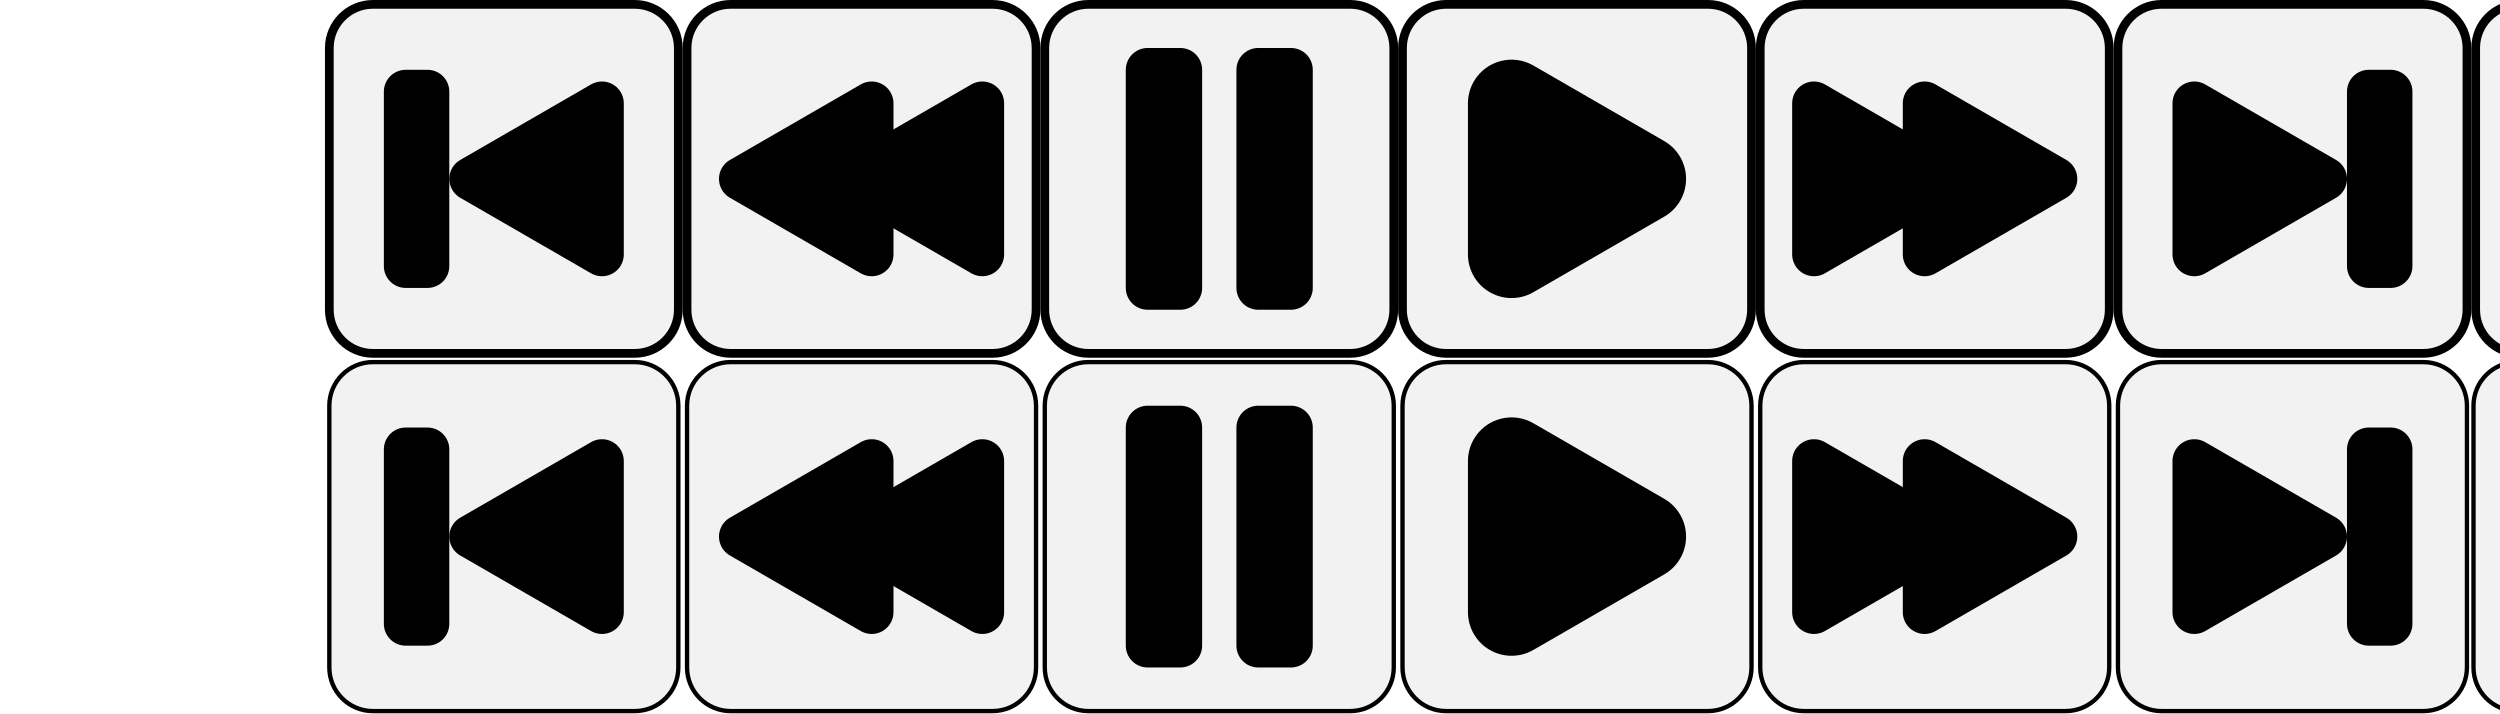
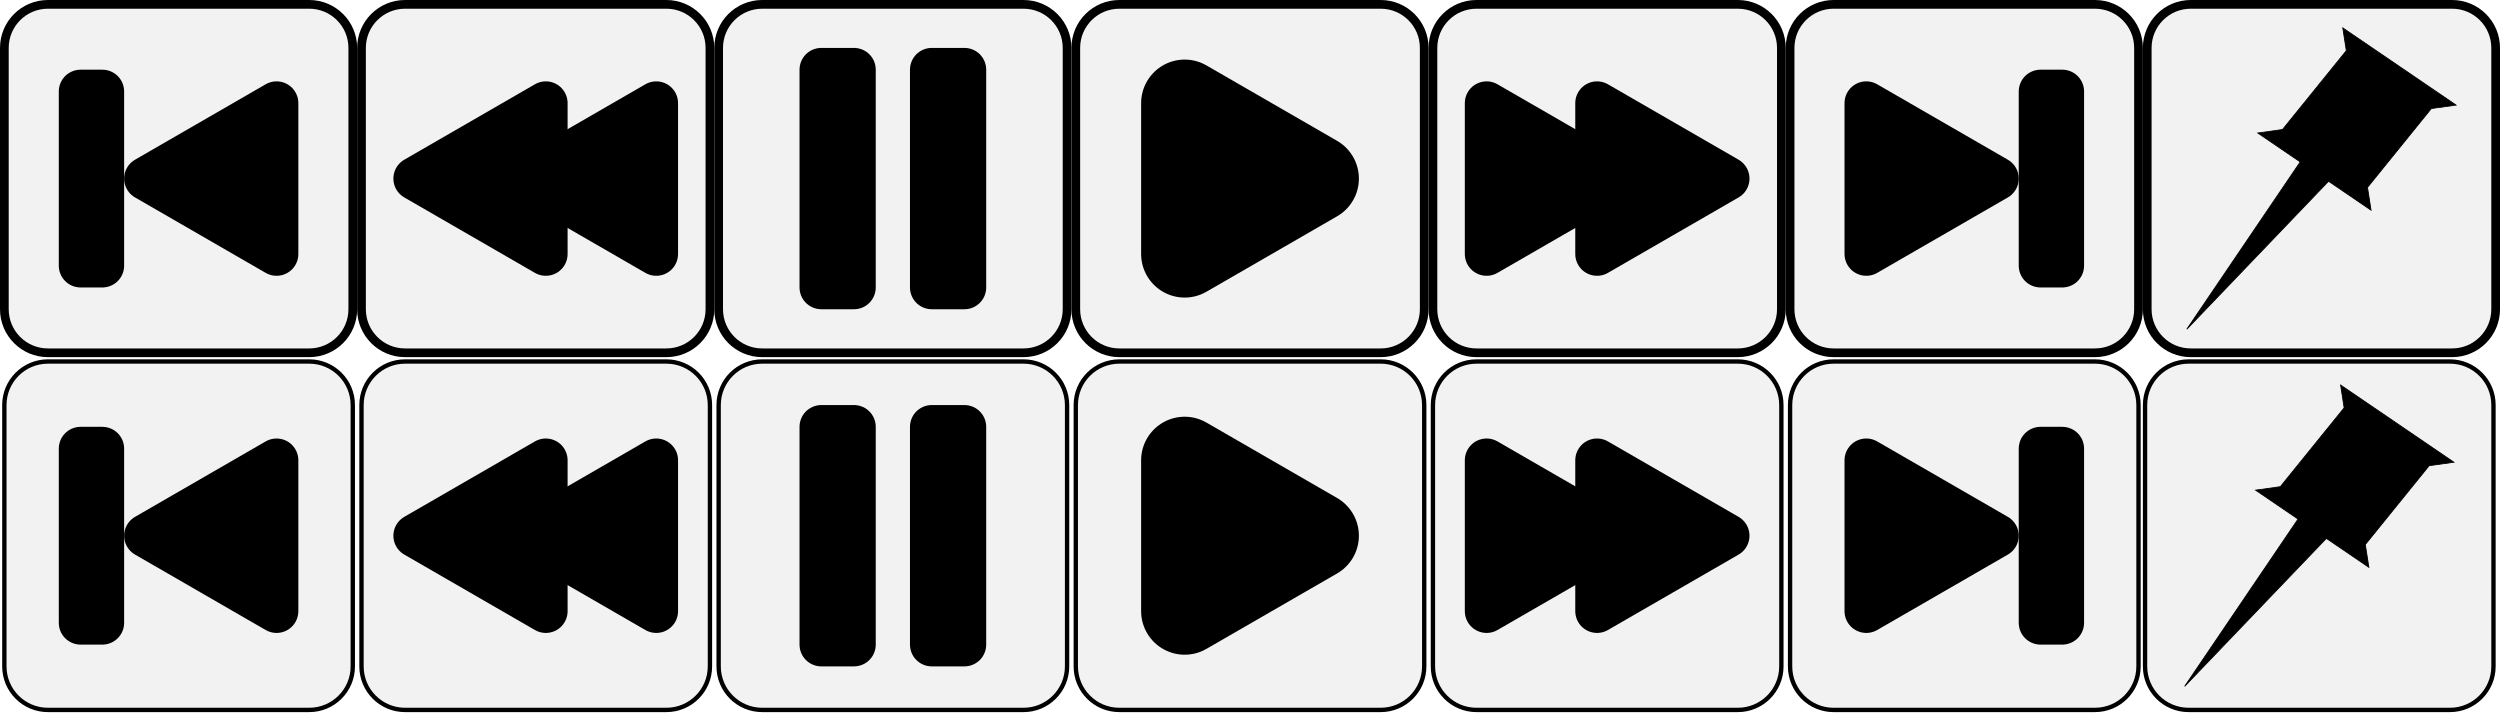
- <svg xmlns="http://www.w3.org/2000/svg" width="1146.13" height="327" id="svg4433" version="1.1">
+ <svg xmlns="http://www.w3.org/2000/svg" width="1147.994" height="327.003" id="svg4433" version="1.1">
  <defs id="defs4435" />
-   <g id="layer1" transform="translate(521.5938,-492.875)">
+   <g id="layer1" transform="translate(372.6138,-492.875)">
    <g id="g4118" transform="translate(-13.15053,0)">
      <g transform="translate(65.03659,-42.00005)" id="g3840">
        <rect style="fill:#f2f2f2;fill-opacity:1;fill-rule:nonzero;stroke:#000000;stroke-width:4;stroke-linejoin:round;stroke-miterlimit:4;stroke-opacity:1;stroke-dasharray:none;stroke-dashoffset:0" id="rect4443" width="160" height="160" x="69.5" y="-696.875" rx="20" ry="20" transform="scale(1,-1)" />
        <path style="fill:#000000;fill-opacity:1;fill-rule:nonzero;stroke:#000000;stroke-width:40;stroke-linejoin:round;stroke-miterlimit:4;stroke-opacity:1;stroke-dasharray:none;stroke-dashoffset:0" id="path3817" d="m -340,87.5 -60,34.641 0,-69.282 z" transform="translate(519.5001,529.375)" />
      </g>
      <g transform="translate(-98.9634,-222)" id="g3930">
        <rect transform="scale(1,-1)" ry="20" rx="20" y="-876.875" x="69.5" height="160" width="160" id="rect3037" style="fill:#f2f2f2;fill-opacity:1;fill-rule:nonzero;stroke:#000000;stroke-width:4;stroke-linejoin:round;stroke-miterlimit:4;stroke-opacity:1;stroke-dasharray:none;stroke-dashoffset:0" />
        <g id="g3926">
          <rect ry="20" rx="0" y="746.875" x="116.641" height="100" width="15" id="rect3822" style="fill:#000000;fill-opacity:1;fill-rule:nonzero;stroke:#000000;stroke-width:20;stroke-linejoin:round;stroke-miterlimit:4;stroke-opacity:1;stroke-dasharray:none;stroke-dashoffset:0" />
          <rect style="fill:#000000;fill-opacity:1;fill-rule:nonzero;stroke:#000000;stroke-width:20;stroke-linejoin:round;stroke-miterlimit:4;stroke-opacity:1;stroke-dasharray:none;stroke-dashoffset:0" id="rect3828" width="15" height="100" x="167.36" y="746.875" rx="0" ry="20" />
        </g>
      </g>
      <g transform="translate(29.03658,-62.00005)" id="g3892">
        <rect transform="scale(1,-1)" ry="20" rx="20" y="-716.875" x="269.5" height="160" width="160" id="rect3033" style="fill:#f2f2f2;fill-opacity:1;fill-rule:nonzero;stroke:#000000;stroke-width:4;stroke-linejoin:round;stroke-miterlimit:4;stroke-opacity:1;stroke-dasharray:none;stroke-dashoffset:0" />
        <g id="g3888" transform="translate(-1.1594238e-5,20)">
          <path transform="translate(74.14062,149.375)" d="m 280,467.5 -60,34.641 0,-69.282 z" id="path3848" style="fill:#000000;fill-opacity:1;fill-rule:nonzero;stroke:#000000;stroke-width:20;stroke-linejoin:round;stroke-miterlimit:4;stroke-opacity:1;stroke-dasharray:none;stroke-dashoffset:0" />
          <path style="fill:#000000;fill-opacity:1;fill-rule:nonzero;stroke:#000000;stroke-width:20;stroke-linejoin:round;stroke-miterlimit:4;stroke-opacity:1;stroke-dasharray:none;stroke-dashoffset:0" id="path3850" d="m 280,467.5 -60,34.641 0,-69.282 z" transform="translate(124.8595,149.375)" />
        </g>
      </g>
      <g transform="matrix(-1,0,0,1,256.0367,-42.00005)" id="g3868">
        <rect style="fill:#f2f2f2;fill-opacity:1;fill-rule:nonzero;stroke:#000000;stroke-width:4;stroke-linejoin:round;stroke-miterlimit:4;stroke-opacity:1;stroke-dasharray:none;stroke-dashoffset:0" id="rect3870" width="160" height="160" x="289.5" y="-696.875" rx="20" ry="20" transform="scale(1,-1)" />
        <g transform="translate(4.640537,-200)" id="g3872">
          <path style="fill:#000000;fill-opacity:1;fill-rule:nonzero;stroke:#000000;stroke-width:20;stroke-linejoin:round;stroke-miterlimit:4;stroke-opacity:1;stroke-dasharray:none;stroke-dashoffset:0" id="path3874" d="m 280,467.5 -60,34.641 0,-69.282 z" transform="translate(89.50007,349.375)" />
          <path transform="translate(140.219,349.375)" d="m 280,467.5 -60,34.641 0,-69.282 z" id="path3876" style="fill:#000000;fill-opacity:1;fill-rule:nonzero;stroke:#000000;stroke-width:20;stroke-linejoin:round;stroke-miterlimit:4;stroke-opacity:1;stroke-dasharray:none;stroke-dashoffset:0" />
        </g>
      </g>
      <g transform="matrix(-1,0,0,1,272.0367,-42.00005)" id="g3916">
        <rect transform="scale(1,-1)" ry="20" rx="20" y="-696.875" x="469.5" height="160" width="160" id="rect3918" style="fill:#f2f2f2;fill-opacity:1;fill-rule:nonzero;stroke:#000000;stroke-width:4;stroke-linejoin:round;stroke-miterlimit:4;stroke-opacity:1;stroke-dasharray:none;stroke-dashoffset:0" />
        <g transform="translate(-37.50007,-220)" id="g3920">
          <path style="fill:#000000;fill-opacity:1;fill-rule:nonzero;stroke:#000000;stroke-width:20;stroke-linejoin:round;stroke-miterlimit:4;stroke-opacity:1;stroke-dasharray:none;stroke-dashoffset:0" id="path3922" d="m 280,467.5 -60,34.641 0,-69.282 z" transform="translate(322.0001,369.375)" />
          <rect style="fill:#000000;fill-opacity:1;fill-rule:nonzero;stroke:#000000;stroke-width:20;stroke-linejoin:round;stroke-miterlimit:4;stroke-opacity:1;stroke-dasharray:none;stroke-dashoffset:0" id="rect3924" width="10" height="80" x="622" y="796.875" rx="0" ry="20" />
        </g>
      </g>
      <g id="g4088">
        <g id="g3910" transform="translate(-6.963388,-42.00005)">
          <rect transform="scale(1,-1)" ry="20" rx="20" y="-696.875" x="469.5" height="160" width="160" id="rect3039" style="fill:#f2f2f2;fill-opacity:1;fill-rule:nonzero;stroke:#000000;stroke-width:4;stroke-linejoin:round;stroke-miterlimit:4;stroke-opacity:1;stroke-dasharray:none;stroke-dashoffset:0" />
          <g transform="translate(-37.50007,-220)" id="g3906">
            <path style="fill:#000000;fill-opacity:1;fill-rule:nonzero;stroke:#000000;stroke-width:20;stroke-linejoin:round;stroke-miterlimit:4;stroke-opacity:1;stroke-dasharray:none;stroke-dashoffset:0" id="path3884" d="m 280,467.5 -60,34.641 0,-69.282 z" transform="translate(322.0001,369.375)" />
            <rect style="fill:#000000;fill-opacity:1;fill-rule:nonzero;stroke:#000000;stroke-width:20;stroke-linejoin:round;stroke-miterlimit:4;stroke-opacity:1;stroke-dasharray:none;stroke-dashoffset:0" id="rect3904" width="10" height="80" x="622" y="796.875" rx="0" ry="20" />
          </g>
        </g>
        <g id="g4074">
          <rect style="fill:#f2f2f2;fill-opacity:1;fill-rule:nonzero;stroke:#000000;stroke-width:2;stroke-linejoin:round;stroke-miterlimit:4;stroke-opacity:1;stroke-dasharray:none;stroke-dashoffset:0" id="rect3970" width="160" height="160" x="134.537" y="-818.875" rx="20" ry="20" transform="scale(1,-1)" />
          <path style="fill:#000000;fill-opacity:1;fill-rule:nonzero;stroke:#000000;stroke-width:40;stroke-linejoin:round;stroke-miterlimit:4;stroke-opacity:1;stroke-dasharray:none;stroke-dashoffset:0" id="path3972" d="m -340,87.5 -60,34.641 0,-69.282 z" transform="translate(584.5366,651.3751)" />
          <rect transform="scale(1,-1)" ry="20" rx="20" y="-818.875" x="-29.463" height="160" width="160" id="rect3976" style="fill:#f2f2f2;fill-opacity:1;fill-rule:nonzero;stroke:#000000;stroke-width:2;stroke-linejoin:round;stroke-miterlimit:4;stroke-opacity:1;stroke-dasharray:none;stroke-dashoffset:0" />
          <g transform="translate(-98.9634,-57.99994)" id="g3978">
            <rect ry="20" rx="0" y="746.875" x="116.641" height="100" width="15" id="rect3980" style="fill:#000000;fill-opacity:1;fill-rule:nonzero;stroke:#000000;stroke-width:20;stroke-linejoin:round;stroke-miterlimit:4;stroke-opacity:1;stroke-dasharray:none;stroke-dashoffset:0" />
            <rect style="fill:#000000;fill-opacity:1;fill-rule:nonzero;stroke:#000000;stroke-width:20;stroke-linejoin:round;stroke-miterlimit:4;stroke-opacity:1;stroke-dasharray:none;stroke-dashoffset:0" id="rect3982" width="15" height="100" x="167.36" y="746.875" rx="0" ry="20" />
          </g>
          <rect transform="scale(1,-1)" ry="20" rx="20" y="-818.875" x="298.537" height="160" width="160" id="rect3986" style="fill:#f2f2f2;fill-opacity:1;fill-rule:nonzero;stroke:#000000;stroke-width:2;stroke-linejoin:round;stroke-miterlimit:4;stroke-opacity:1;stroke-dasharray:none;stroke-dashoffset:0" />
          <g id="g3988" transform="translate(29.03657,122.0001)">
            <path transform="translate(74.14062,149.375)" d="m 280,467.5 -60,34.641 0,-69.282 z" id="path3990" style="fill:#000000;fill-opacity:1;fill-rule:nonzero;stroke:#000000;stroke-width:20;stroke-linejoin:round;stroke-miterlimit:4;stroke-opacity:1;stroke-dasharray:none;stroke-dashoffset:0" />
            <path style="fill:#000000;fill-opacity:1;fill-rule:nonzero;stroke:#000000;stroke-width:20;stroke-linejoin:round;stroke-miterlimit:4;stroke-opacity:1;stroke-dasharray:none;stroke-dashoffset:0" id="path3992" d="m 280,467.5 -60,34.641 0,-69.282 z" transform="translate(124.8595,149.375)" />
          </g>
          <rect style="fill:#f2f2f2;fill-opacity:1;fill-rule:nonzero;stroke:#000000;stroke-width:2;stroke-linejoin:round;stroke-miterlimit:4;stroke-opacity:1;stroke-dasharray:none;stroke-dashoffset:0" id="rect3996" width="160" height="160" x="33.463" y="-818.875" rx="20" ry="20" transform="scale(-1,-1)" />
          <g transform="matrix(-1,0,0,1,251.3962,-77.99994)" id="g3998">
            <path style="fill:#000000;fill-opacity:1;fill-rule:nonzero;stroke:#000000;stroke-width:20;stroke-linejoin:round;stroke-miterlimit:4;stroke-opacity:1;stroke-dasharray:none;stroke-dashoffset:0" id="path4000" d="m 280,467.5 -60,34.641 0,-69.282 z" transform="translate(89.50007,349.375)" />
            <path transform="translate(140.219,349.375)" d="m 280,467.5 -60,34.641 0,-69.282 z" id="path4002" style="fill:#000000;fill-opacity:1;fill-rule:nonzero;stroke:#000000;stroke-width:20;stroke-linejoin:round;stroke-miterlimit:4;stroke-opacity:1;stroke-dasharray:none;stroke-dashoffset:0" />
          </g>
          <rect style="fill:#f2f2f2;fill-opacity:1;fill-rule:nonzero;stroke:#000000;stroke-width:2;stroke-linejoin:round;stroke-miterlimit:4;stroke-opacity:1;stroke-dasharray:none;stroke-dashoffset:0" id="rect4006" width="160" height="160" x="462.537" y="-818.875" rx="20" ry="20" transform="scale(1,-1)" />
          <g id="g4008" transform="translate(-44.46351,-97.99994)">
            <path transform="translate(322.0001,369.375)" d="m 280,467.5 -60,34.641 0,-69.282 z" id="path4010" style="fill:#000000;fill-opacity:1;fill-rule:nonzero;stroke:#000000;stroke-width:20;stroke-linejoin:round;stroke-miterlimit:4;stroke-opacity:1;stroke-dasharray:none;stroke-dashoffset:0" />
            <rect ry="20" rx="0" y="796.875" x="622" height="80" width="10" id="rect4012" style="fill:#000000;fill-opacity:1;fill-rule:nonzero;stroke:#000000;stroke-width:20;stroke-linejoin:round;stroke-miterlimit:4;stroke-opacity:1;stroke-dasharray:none;stroke-dashoffset:0" />
          </g>
          <rect transform="scale(-1,-1)" ry="20" rx="20" y="-818.875" x="197.463" height="160" width="160" id="rect4016" style="fill:#f2f2f2;fill-opacity:1;fill-rule:nonzero;stroke:#000000;stroke-width:2;stroke-linejoin:round;stroke-miterlimit:4;stroke-opacity:1;stroke-dasharray:none;stroke-dashoffset:0" />
          <g transform="matrix(-1,0,0,1,309.5368,-97.99994)" id="g4018">
            <path style="fill:#000000;fill-opacity:1;fill-rule:nonzero;stroke:#000000;stroke-width:20;stroke-linejoin:round;stroke-miterlimit:4;stroke-opacity:1;stroke-dasharray:none;stroke-dashoffset:0" id="path4020" d="m 280,467.5 -60,34.641 0,-69.282 z" transform="translate(322.0001,369.375)" />
            <rect style="fill:#000000;fill-opacity:1;fill-rule:nonzero;stroke:#000000;stroke-width:20;stroke-linejoin:round;stroke-miterlimit:4;stroke-opacity:1;stroke-dasharray:none;stroke-dashoffset:0" id="rect4022" width="10" height="80" x="622" y="796.875" rx="0" ry="20" />
          </g>
        </g>
      </g>
    </g>
    <g id="g4078" transform="translate(-15.27253,4.0624968e-8)">
      <g transform="translate(1148.122,-4.999808)" id="g3247">
        <rect style="fill:#f2f2f2;fill-opacity:1;fill-rule:nonzero;stroke:#000000;stroke-width:4;stroke-linejoin:round;stroke-miterlimit:4;stroke-opacity:1;stroke-dasharray:none;stroke-dashoffset:0" id="rect3199" width="160" height="160" x="359.463" y="-659.875" rx="20" ry="20" transform="scale(-1,-1)" />
        <g id="g3769-3" transform="matrix(0.3251571,0.2215237,-0.2441319,0.3016331,-618.4049,245.2806)" style="fill:#000000;fill-opacity:1;stroke:#000000;stroke-opacity:1">
          <path style="fill:#000000;fill-opacity:1;stroke:#000000;stroke-width:1px;stroke-linecap:butt;stroke-linejoin:miter;stroke-opacity:1" d="m 948.844,318.906 7.562,27.25 -59.094,104.438 -27.25,7.562 52.219,29.531 -100.75,218.75 135.562,-199.031 52.219,29.531 -7.562,-27.25 59.094,-104.469 27.25,-7.531 -69.625,-39.406 -69.625,-39.375 z" transform="matrix(0.8703883,-0.492366,0.492366,0.8703883,-182.8742,481.9771)" id="path3763" />
        </g>
      </g>
      <g transform="translate(-0.9384362,-0.1848755)" id="g4055">
        <rect style="fill:#f2f2f2;fill-opacity:1;fill-rule:nonzero;stroke:#000000;stroke-width:2;stroke-linejoin:round;stroke-miterlimit:4;stroke-opacity:1;stroke-dasharray:none;stroke-dashoffset:0" id="rect4039" width="160" height="160" x="-788.597" y="-819.06" rx="20" ry="20" transform="scale(-1,-1)" />
        <g id="g4041" transform="matrix(0.3251571,0.2215237,-0.2441319,0.3016331,529.6555,404.4658)" style="fill:#000000;fill-opacity:1;stroke:#000000;stroke-opacity:1">
          <path style="fill:#000000;fill-opacity:1;stroke:#000000;stroke-width:1px;stroke-linecap:butt;stroke-linejoin:miter;stroke-opacity:1" d="m 948.844,318.906 7.562,27.25 -59.094,104.438 -27.25,7.562 52.219,29.531 -100.75,218.75 135.562,-199.031 52.219,29.531 -7.562,-27.25 59.094,-104.469 27.25,-7.531 -69.625,-39.406 -69.625,-39.375 z" transform="matrix(0.8703883,-0.492366,0.492366,0.8703883,-182.8742,481.9771)" id="path4043" />
        </g>
      </g>
    </g>
  </g>
</svg>
